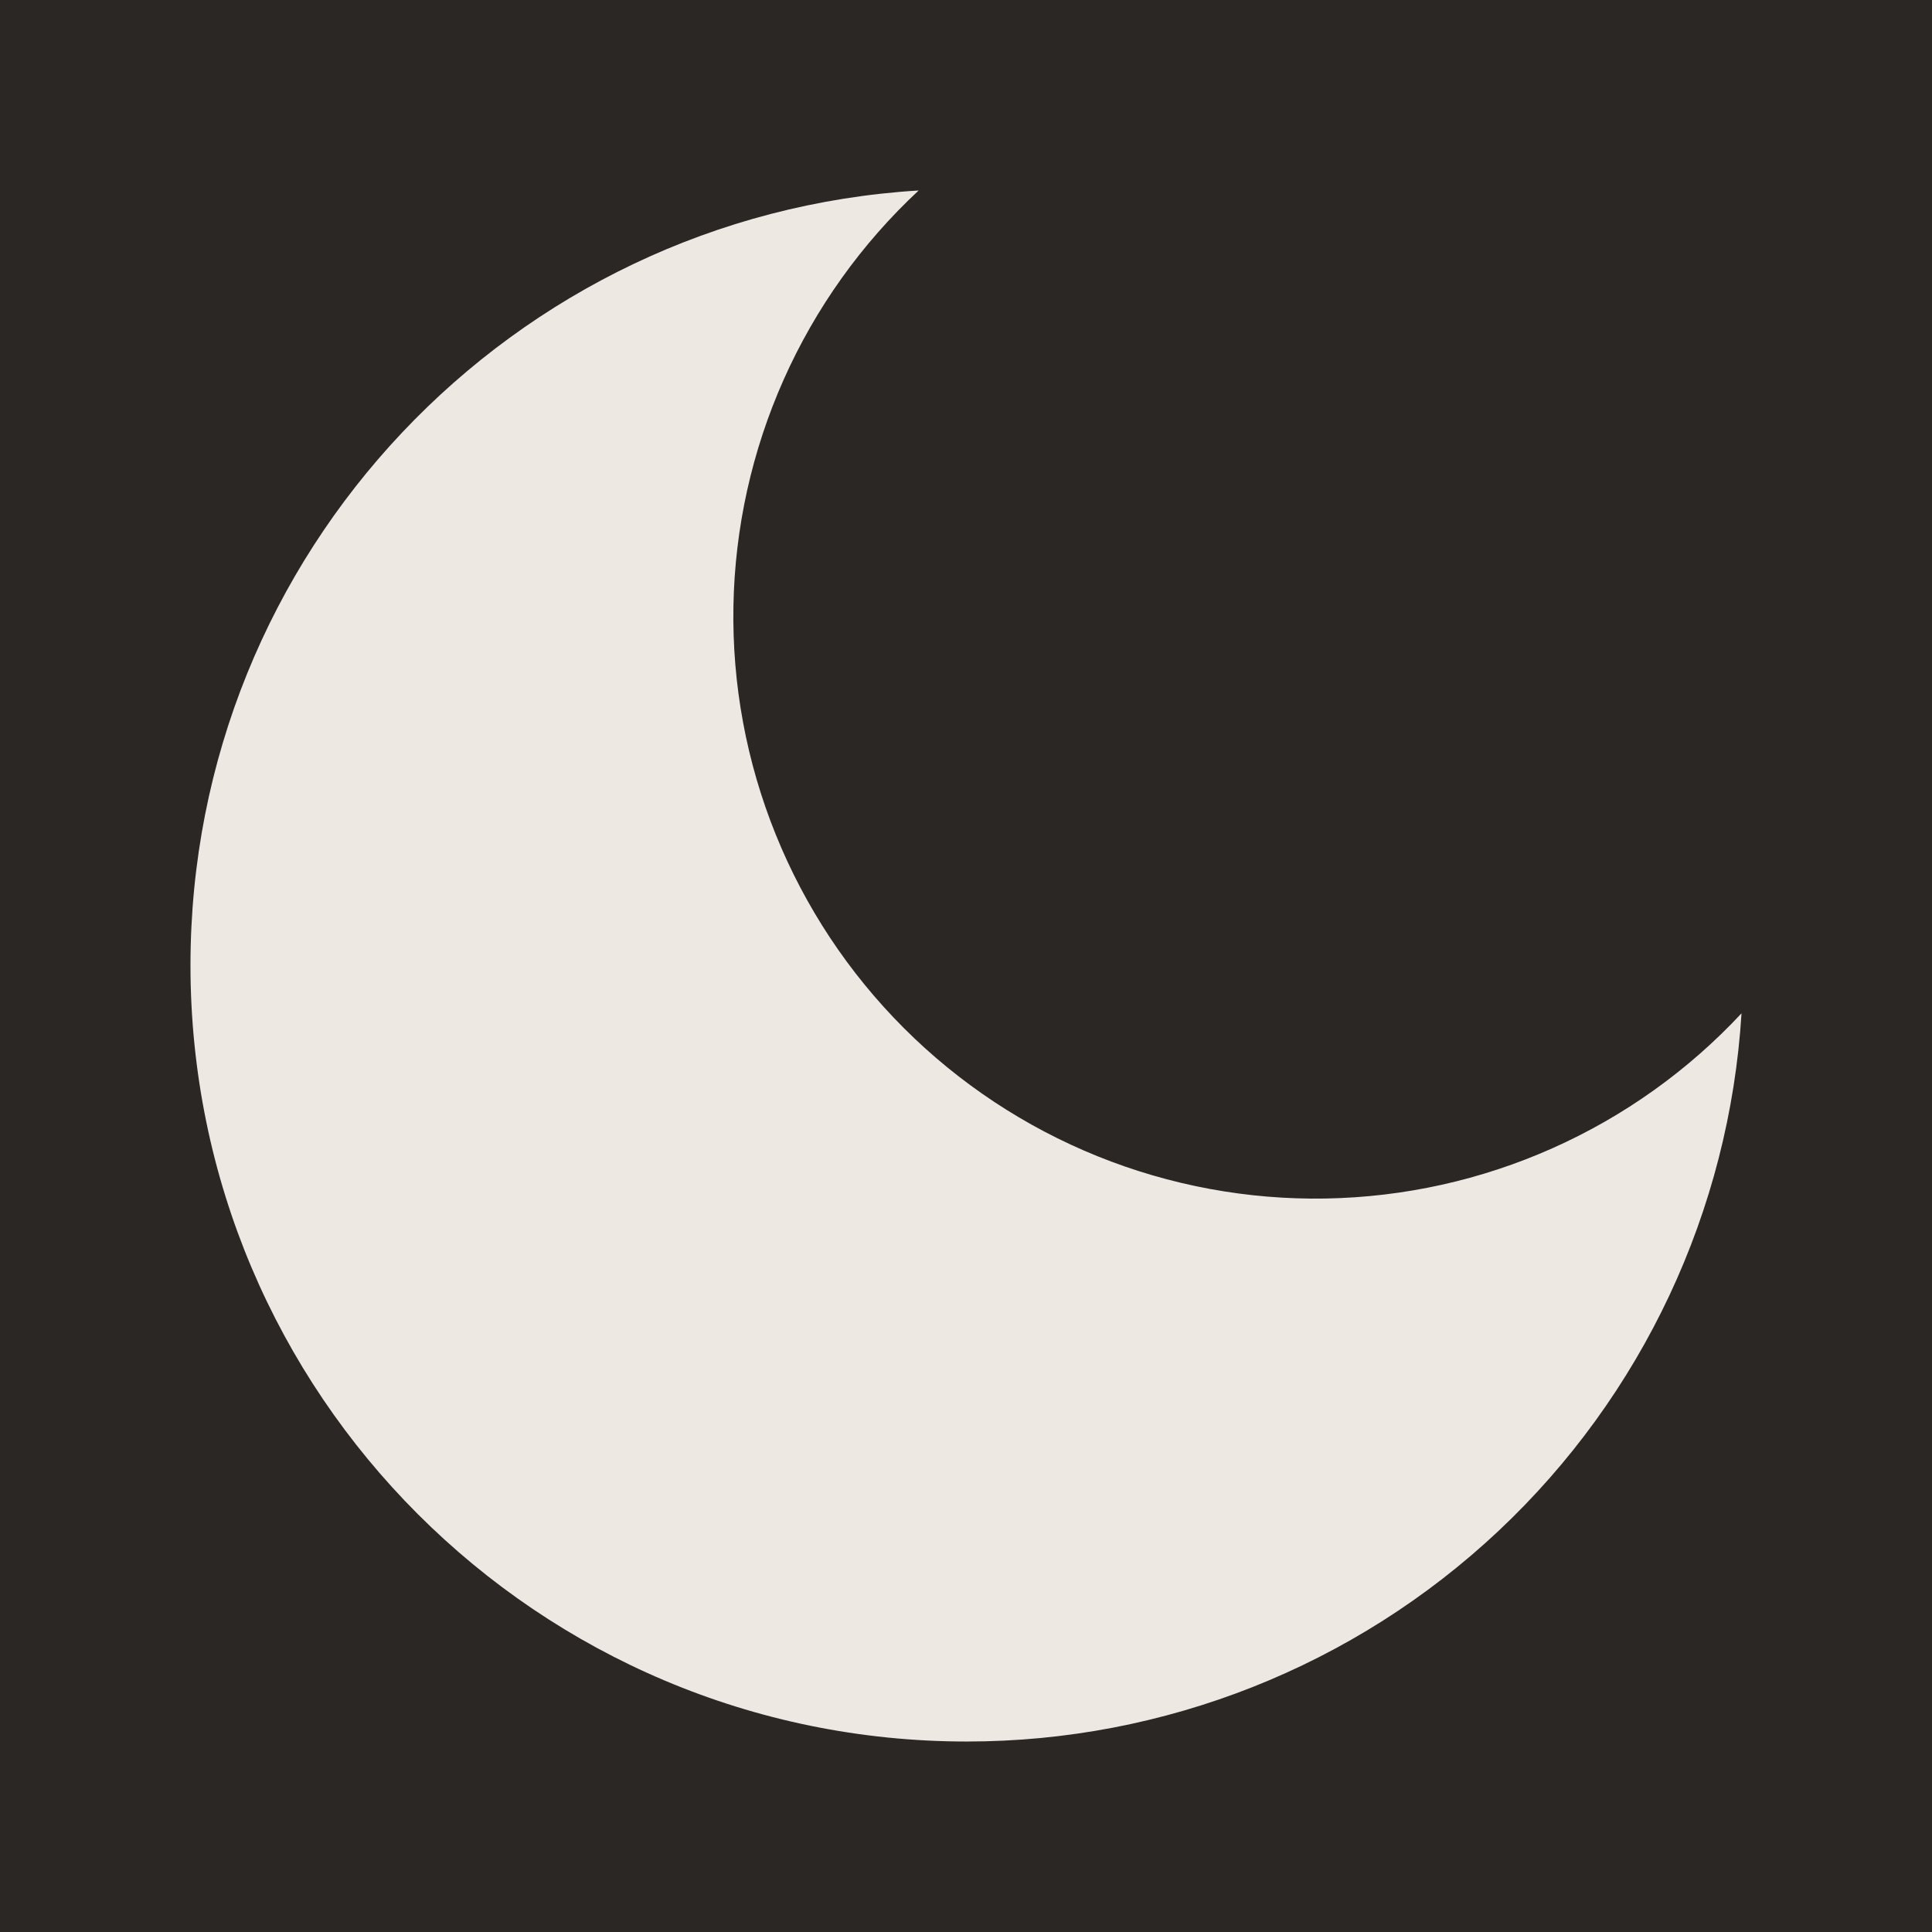
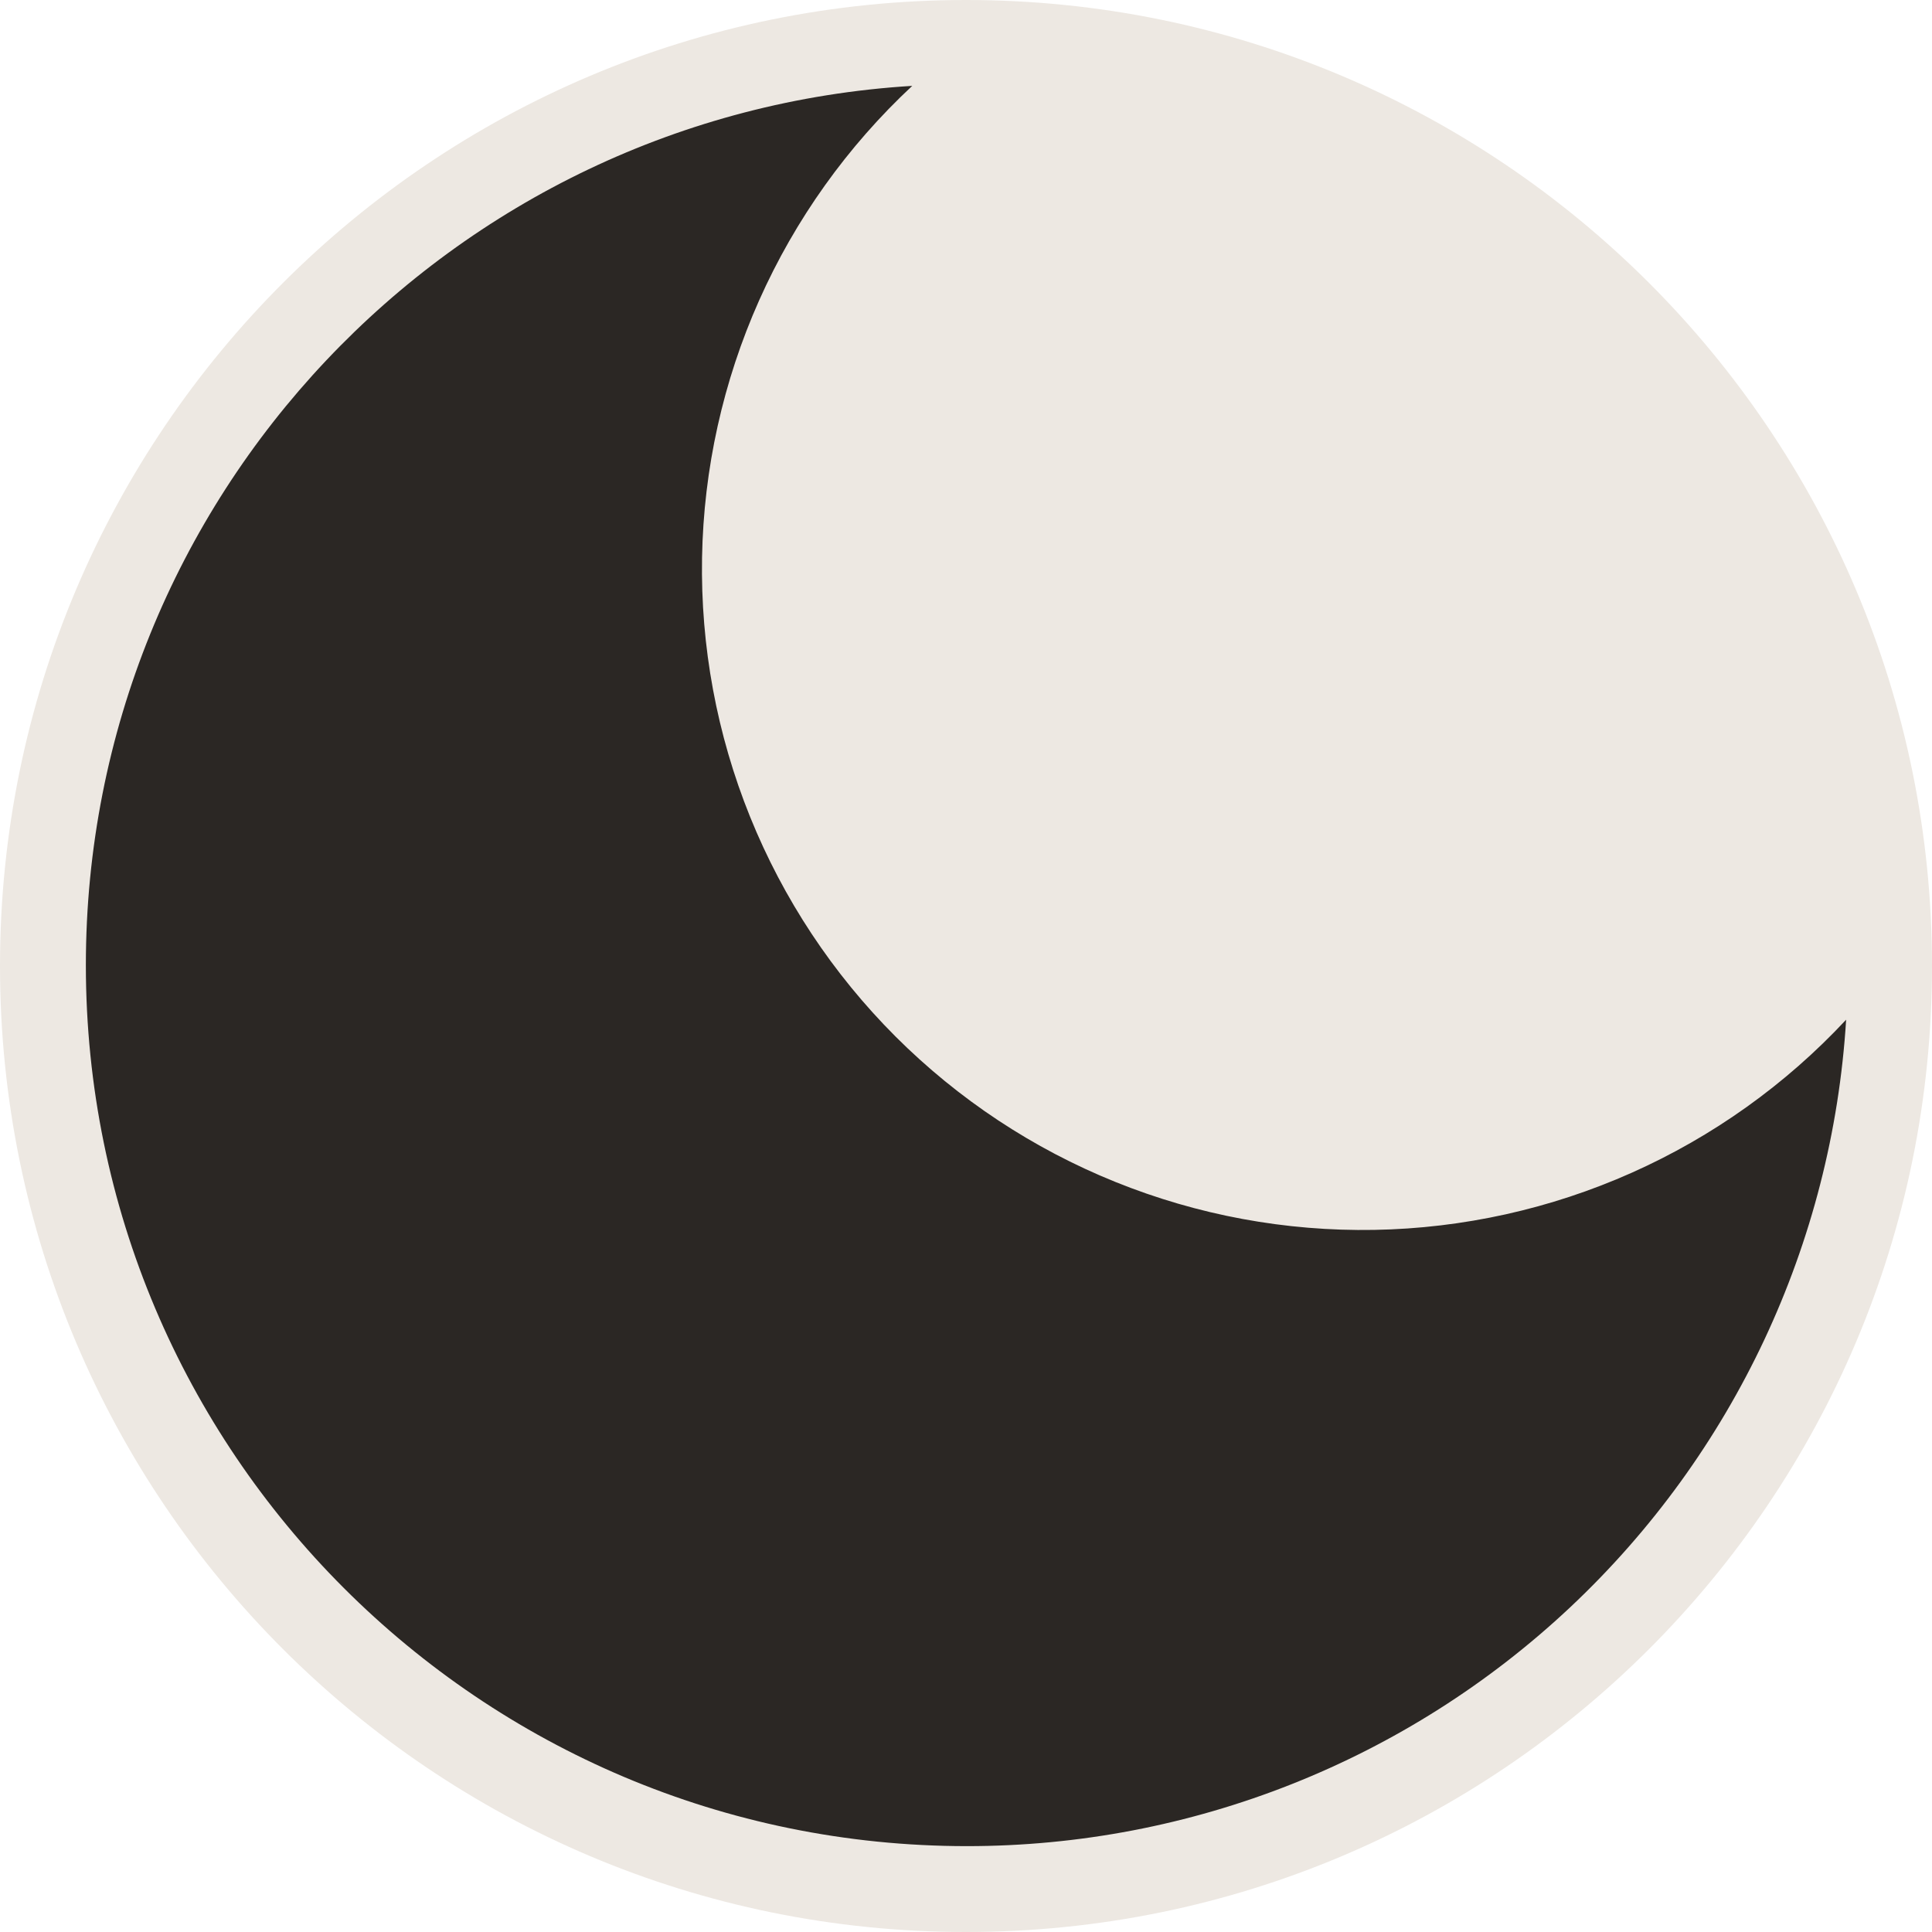
- <svg xmlns="http://www.w3.org/2000/svg" width="71" height="71" viewBox="0 0 71 71" fill="none">
-   <rect width="71" height="71" fill="#2B2724" />
-   <path d="M33.76 7C31.658 8.959 29.971 11.321 28.802 13.945C27.633 16.57 27.004 19.403 26.953 22.276C26.902 25.148 27.431 28.002 28.507 30.666C29.583 33.33 31.185 35.75 33.217 37.782C35.248 39.813 37.669 41.415 40.333 42.491C42.997 43.567 45.851 44.096 48.724 44.045C51.596 43.994 54.43 43.366 57.054 42.196C59.679 41.027 62.041 39.341 64 37.239C63.553 44.485 60.359 51.288 55.069 56.261C49.779 61.234 42.792 64.001 35.531 64C19.772 64 7 51.228 7 35.473C7 20.311 18.828 7.913 33.76 7Z" fill="#EDE8E2" />
+ <svg xmlns="http://www.w3.org/2000/svg" width="90" height="90" viewBox="0 0 90 90" fill="none">
+   <circle cx="45" cy="45" r="45" fill="#EDE8E2" />
+   <path d="M42.496 4C39.472 6.818 37.047 10.216 35.364 13.991C33.682 17.767 32.777 21.843 32.704 25.976C32.632 30.108 33.392 34.213 34.94 38.046C36.488 41.878 38.792 45.36 41.715 48.283C44.638 51.205 48.12 53.51 51.953 55.057C55.785 56.606 59.891 57.366 64.023 57.293C68.156 57.22 72.232 56.315 76.008 54.633C79.784 52.951 83.182 50.525 86 47.501C85.357 57.926 80.763 67.713 73.152 74.867C65.542 82.02 55.49 86.002 45.045 86C22.374 86 4 67.627 4 44.961C4 23.149 21.016 5.313 42.496 4Z" fill="#2B2724" />
</svg>
